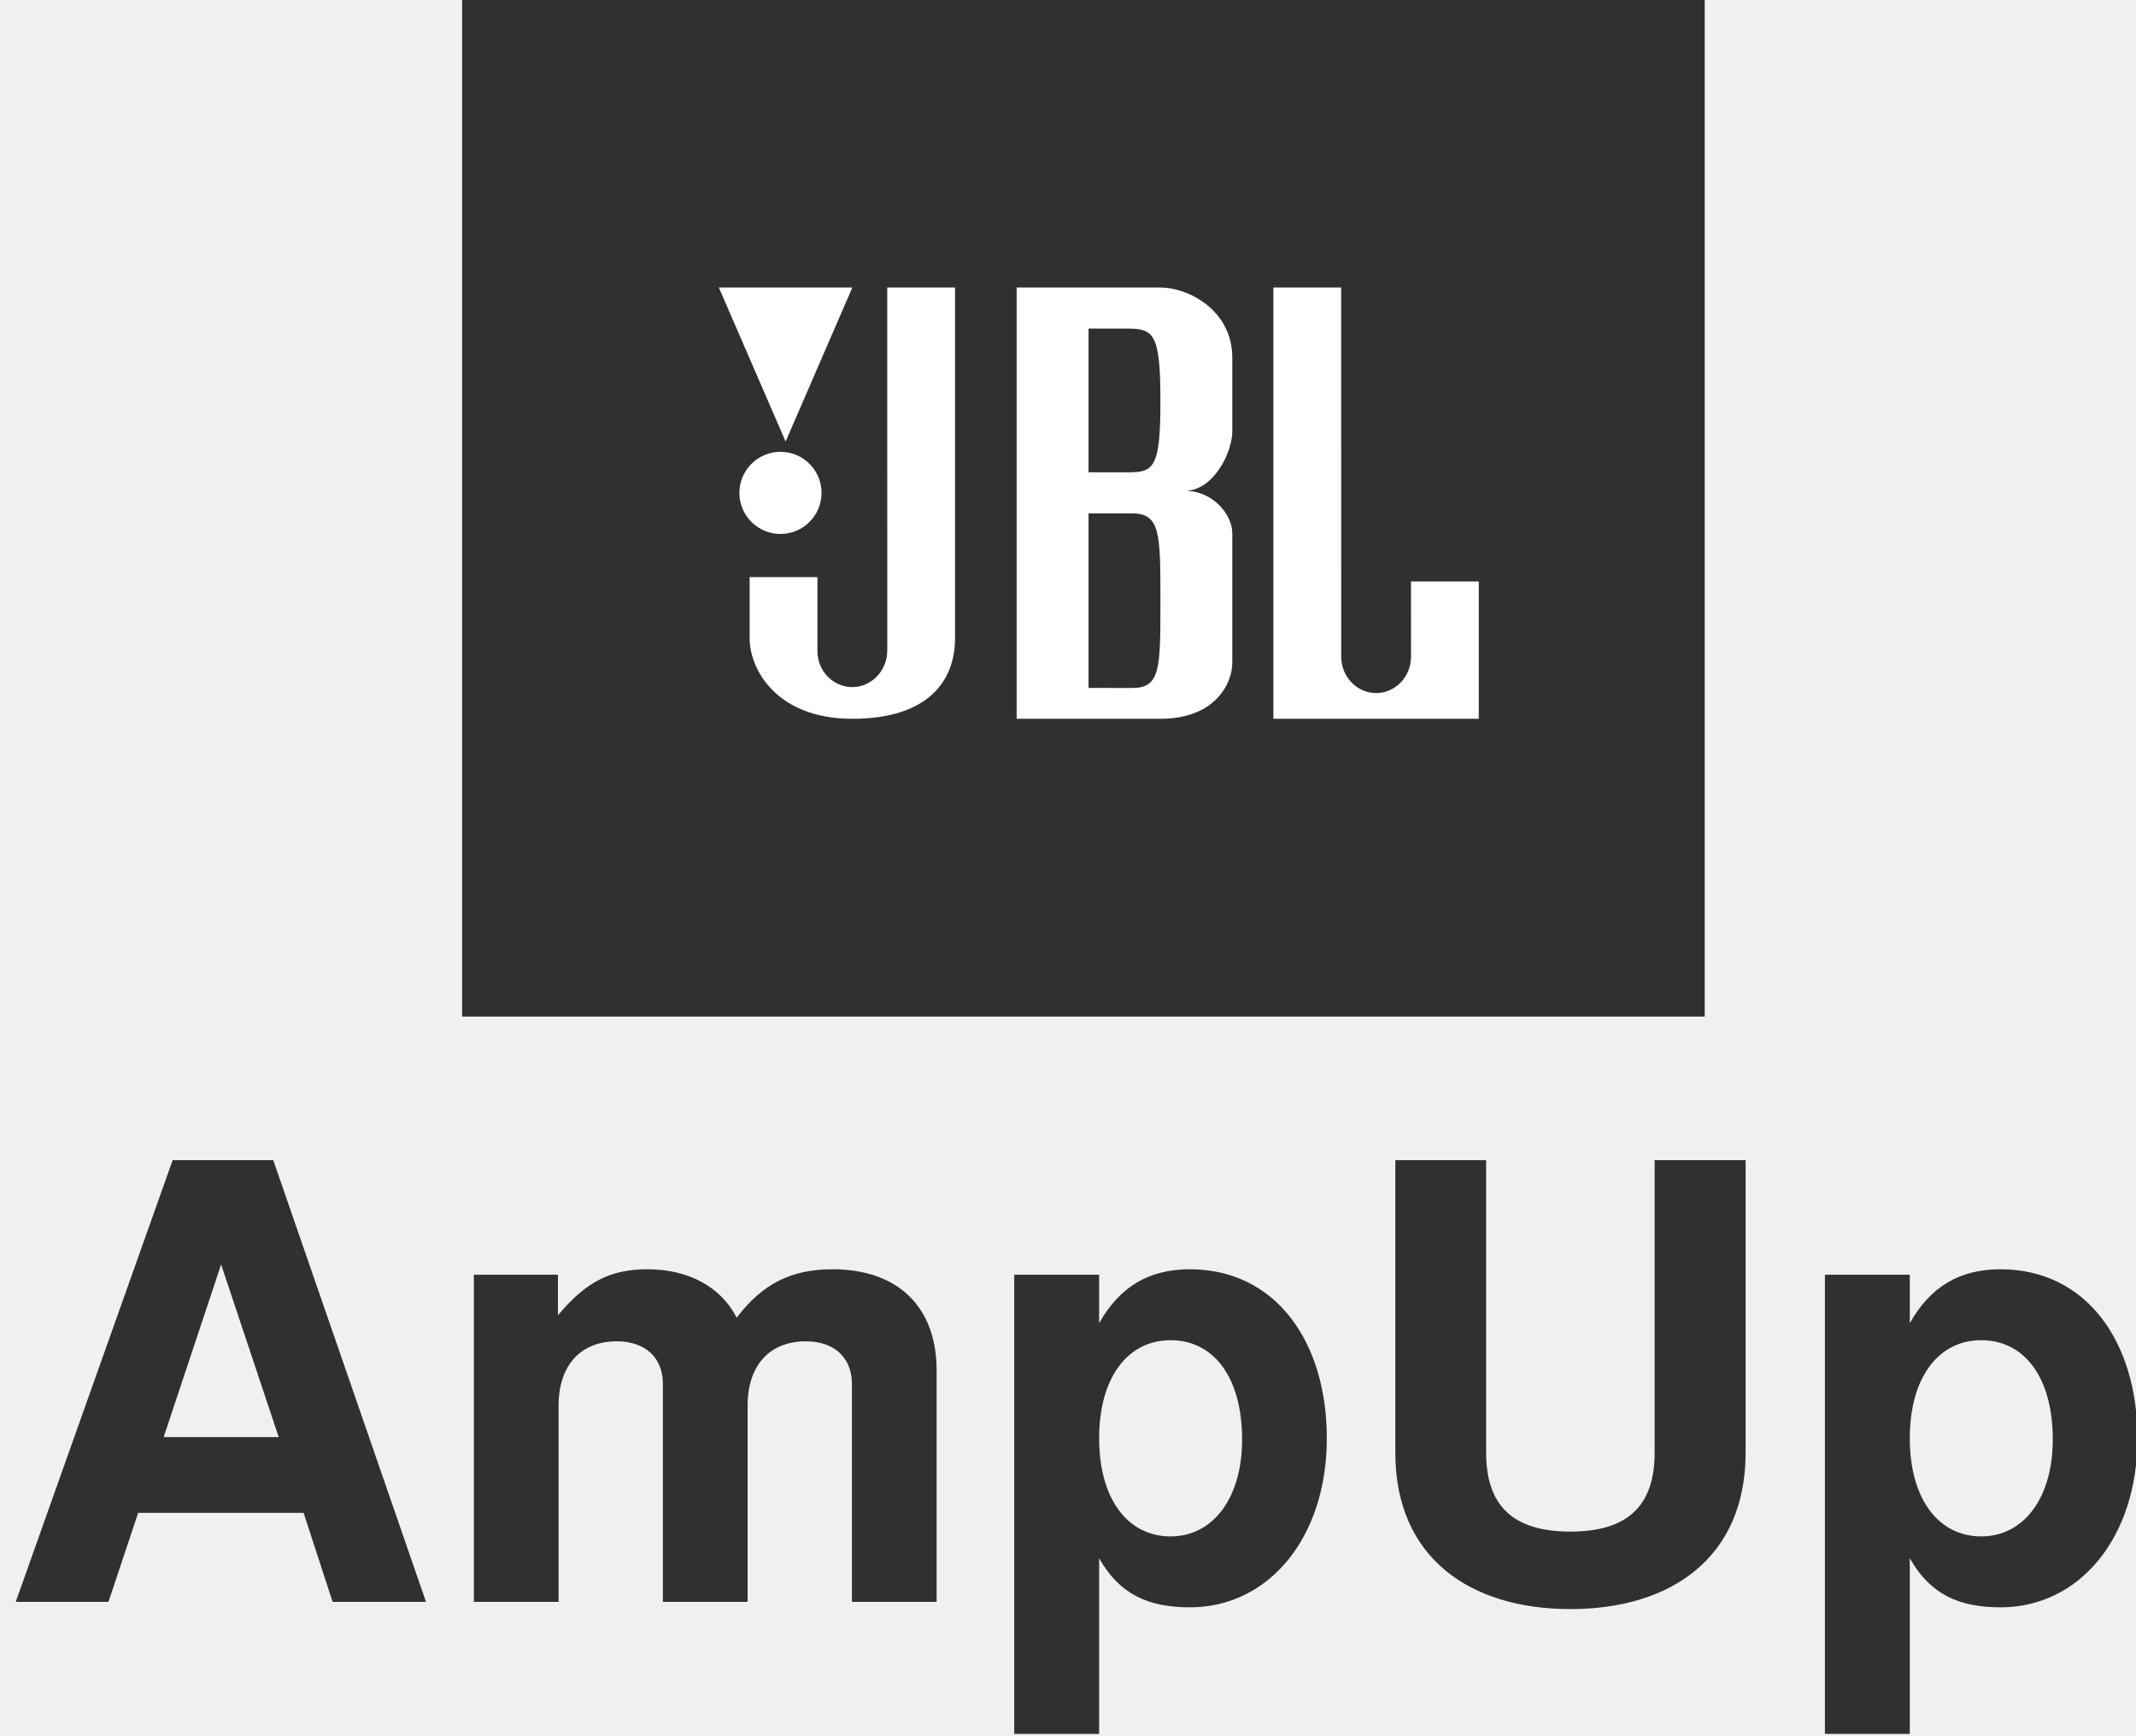
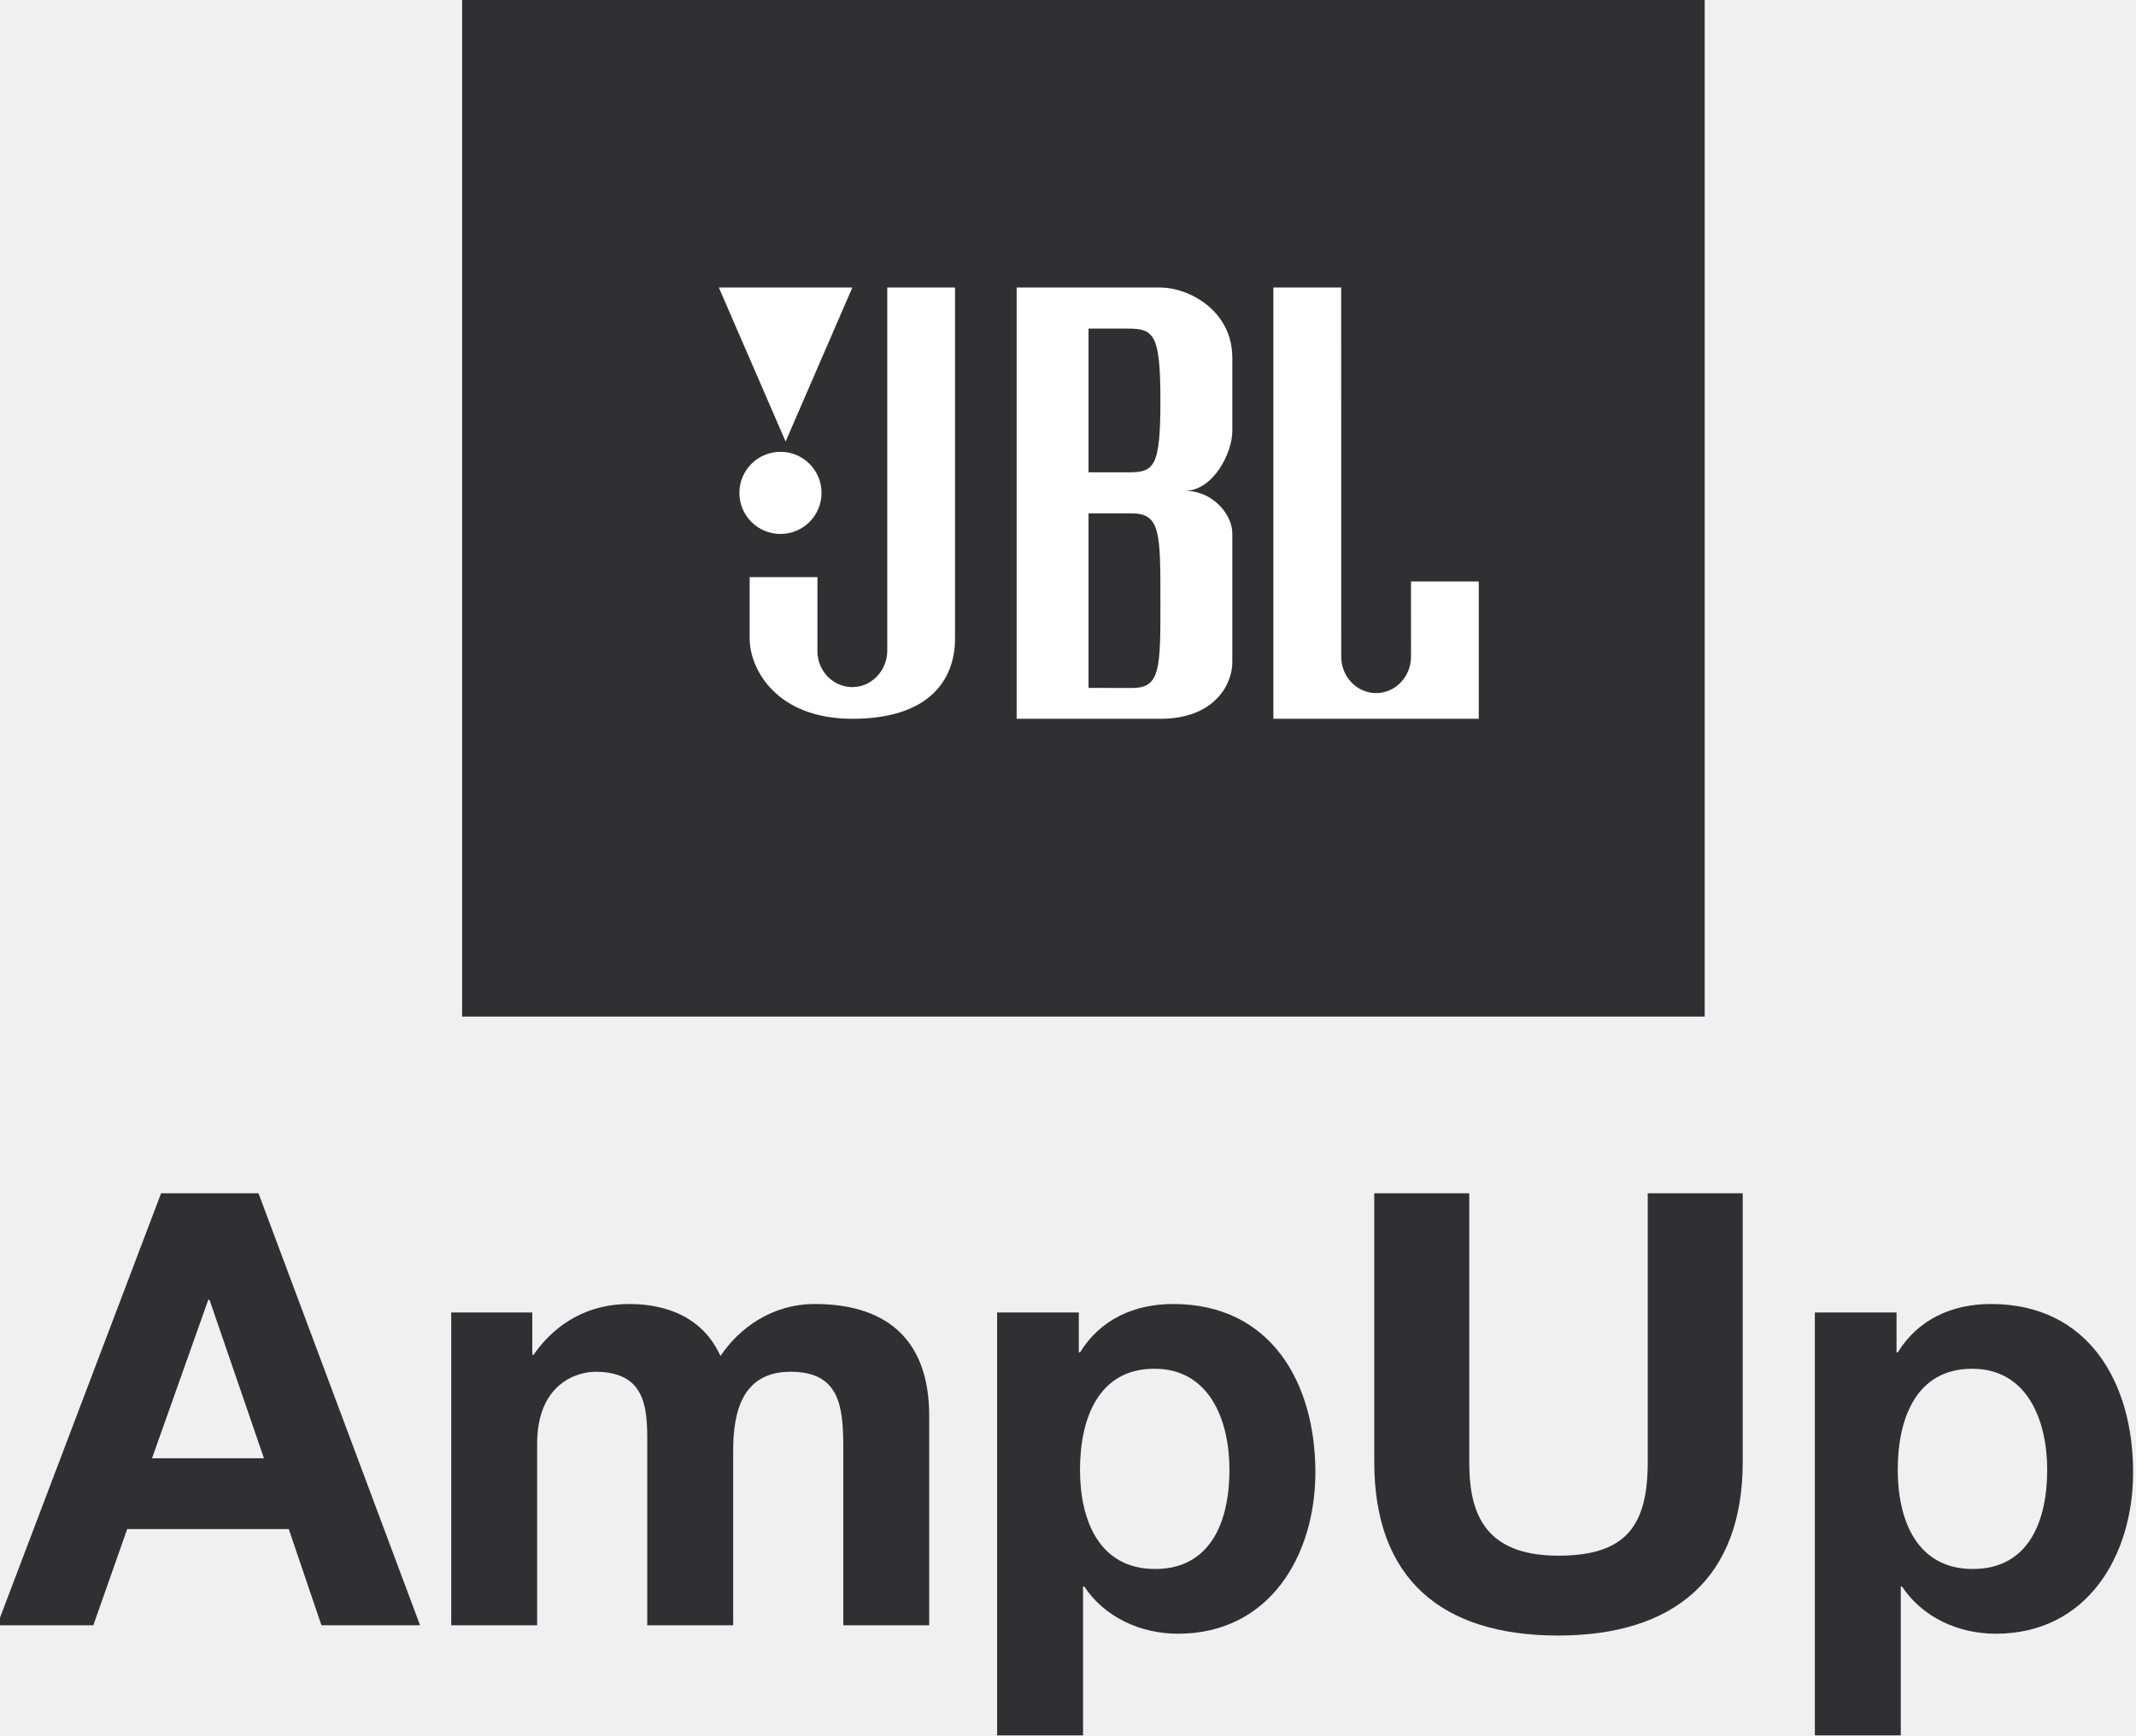
- <svg xmlns="http://www.w3.org/2000/svg" width="208px" height="169px" viewBox="0 0 208 169" version="1.1">
-   <defs />
+ <svg xmlns="http://www.w3.org/2000/svg" width="208px" height="169px" viewBox="0 0 208 169" version="1.1" id="svg2">
+   <defs id="defs8" />
  <g id="Page-1" stroke="none" stroke-width="1" fill="none" fill-rule="evenodd">
    <g id="wide-projects-normal" transform="translate(-50, -1447)">
-       <g id="AmpUp" transform="translate(0, 1410)">
-         <g id="jbl-AmpUp" transform="translate(50, 37)">
-           <text id="AmpUp" font-family="Helvetica Neue" font-size="59" font-weight="bold" line-spacing="59" fill="#303033">
-             <tspan x="0" y="156">AmpUp</tspan>
-           </text>
-           <g id="jblLogo" transform="translate(45, 0)">
-             <g id="g8" fill="#303033">
-               <path d="M0,0 L121,0 L121,99 L0,99 L0,0 L0,0 Z" id="path10" />
-             </g>
-             <g id="g12" transform="translate(79, 28)" fill="#FFFFFF">
-               <path d="M20,42 L20,28.628 L13.399,28.628 L13.402,35.943 C13.402,37.902 11.88,39.496 10.005,39.496 C8.127,39.496 6.604,37.902 6.604,35.943 L6.601,0 L0,0 L0,42 L20,42 L20,42 Z" id="path14" />
-             </g>
-             <g id="g16" transform="translate(28, 28)" fill="#FFFFFF">
-               <path d="M20,34.175 C20,38.291 17.397,42 10,42 C2.597,42 0,37.16 0,34.175 L0,28.205 L6.599,28.205 L6.599,35.413 C6.599,37.343 8.125,38.913 10.002,38.913 C11.881,38.913 13.401,37.294 13.401,35.362 L13.399,0 L20,0 L20,34.175 L20,34.175 Z" id="path18" />
-             </g>
-             <g id="g20" transform="translate(54, 28)" fill="#FFFFFF">
-               <path d="M21,13.999 L21,6.843 C21,2.193 16.705,0 13.999,0 L0,0 L0,42 L13.999,42 C19.251,42 21,38.654 21,36.515 L21,23.926 C21,22.149 19.145,19.797 16.384,19.797 C19.145,19.797 21,16.089 21,13.999 L21,13.999 Z M11.246,39 L7,38.991 L7,22 L11.246,22 C14,22 14,23.943 14,30.546 C14,37.153 14,39 11.246,39 L11.246,39 Z M10.818,18 L7,17.995 L7,4 L10.818,4 C13.364,4 14,4.523 14,11.046 C14,17.577 13.364,18 10.818,18 L10.818,18 Z" id="path22" />
-             </g>
-             <g id="g24" transform="translate(27, 44)" fill="#FFFFFF">
-               <path d="M4,0 C1.793,0 0,1.792 0,4 C0,6.209 1.793,8 4,8 C6.21,8 8,6.209 8,4 C8,1.792 6.21,0 4,0 L4,0 Z" id="path26" />
-             </g>
-             <g id="g28" transform="translate(25, 28)" fill="#FFFFFF">
-               <path d="M0,0 L6.502,15 L13,0 L0,0 L0,0 Z" id="path30" />
-             </g>
-           </g>
+       <g style="font-size:58.918px;font-style:normal;font-variant:normal;font-weight:bold;font-stretch:normal;text-align:start;line-height:125%;writing-mode:lr-tb;text-anchor:start;fill:#303033;font-family:Helvetica Neue LT Std;-inkscape-font-specification:Helvetica Neue LT Std Bold" id="text14" transform="translate(0,5.72)">
+         <path d="m 49.72,1599.557 9.368,0 3.299,-9.368 15.731,0 3.182,9.368 9.604,0 -15.731,-42.067 -9.486,0 -15.967,42.067 m 20.562,-31.698 0.118,0 5.303,15.436 -10.9,0 5.479,-15.436" style="line-height:125%;font-family:Helvetica Neue LT Std;-inkscape-font-specification:Helvetica Neue LT Std Bold" id="path3042" />
+         <path d="m 93.94,1599.557 8.366,0 0,-17.675 c 0,-5.951 4.006,-7.011 5.656,-7.011 5.303,0 5.067,4.065 5.067,7.6 l 0,17.086 8.366,0 0,-16.968 c 0,-3.83 0.884,-7.718 5.597,-7.718 4.772,0 5.126,3.358 5.126,7.424 l 0,17.263 8.366,0 0,-20.386 c 0,-7.895 -4.654,-10.9 -11.135,-10.9 -4.242,0 -7.424,2.416 -9.191,5.067 -1.65,-3.653 -5.067,-5.067 -8.897,-5.067 -3.947,0 -7.129,1.827 -9.309,4.949 l -0.118,0 0,-4.124 -7.895,0 0,30.46" style="line-height:125%;font-family:Helvetica Neue LT Std;-inkscape-font-specification:Helvetica Neue LT Std Bold" id="path3044" />
+         <path d="m 147.099,1610.28 8.366,0 0,-14.494 0.118,0 c 2.003,3.005 5.479,4.596 9.132,4.596 8.897,0 13.374,-7.6 13.374,-15.731 0,-8.661 -4.301,-16.379 -13.846,-16.379 -3.771,0 -7.07,1.473 -9.073,4.713 l -0.118,0 0,-3.889 -7.954,0 0,41.183 m 15.377,-16.202 c -5.42,0 -7.306,-4.713 -7.306,-9.662 0,-4.949 1.768,-9.839 7.247,-9.839 5.361,0 7.306,5.008 7.306,9.839 0,4.949 -1.768,9.662 -7.247,9.662" style="line-height:125%;font-family:Helvetica Neue LT Std;-inkscape-font-specification:Helvetica Neue LT Std Bold" id="path3046" />
+         <path d="m 219.704,1557.49 -9.25,0 0,26.159 c 0,6.245 -2.121,9.132 -8.72,9.132 -7.483,0 -8.661,-4.537 -8.661,-9.132 l 0,-26.159 -9.25,0 0,26.159 c 0,11.43 6.599,16.909 17.911,16.909 11.253,0 17.97,-5.538 17.97,-16.909 l 0,-26.159" style="line-height:125%;font-family:Helvetica Neue LT Std;-inkscape-font-specification:Helvetica Neue LT Std Bold" id="path3048" />
+         <path d="m 226.729,1610.28 8.366,0 0,-14.494 0.118,0 c 2.003,3.005 5.479,4.596 9.132,4.596 8.897,0 13.374,-7.6 13.374,-15.731 0,-8.661 -4.301,-16.379 -13.846,-16.379 -3.771,0 -7.07,1.473 -9.073,4.713 l -0.118,0 0,-3.889 -7.954,0 0,41.183 m 15.377,-16.202 c -5.42,0 -7.306,-4.713 -7.306,-9.662 0,-4.949 1.768,-9.839 7.247,-9.839 5.361,0 7.306,5.008 7.306,9.839 0,4.949 -1.768,9.662 -7.247,9.662" style="line-height:125%;font-family:Helvetica Neue LT Std;-inkscape-font-specification:Helvetica Neue LT Std Bold" id="path3050" />
+       </g>
+       <g id="jblLogo" transform="translate(95,1447)">
+         <g id="g8" style="fill:#303033">
+           <path d="M 0,0 121,0 121,99 0,99 0,0 0,0 z" id="path10" />
+         </g>
+         <g id="g12" transform="translate(79,28)" style="fill:#ffffff">
+           <path d="m 20,42 0,-13.372 -6.601,0 0.003,7.316 c 0,1.959 -1.522,3.553 -3.396,3.553 -1.879,0 -3.401,-1.594 -3.401,-3.553 L 6.601,0 0,0 l 0,42 20,0 0,0 z" id="path14" />
+         </g>
+         <g id="g16" transform="translate(28,28)" style="fill:#ffffff">
+           <path d="M 20,34.175 C 20,38.291 17.397,42 10,42 2.597,42 0,37.16 0,34.175 l 0,-5.97 6.599,0 0,7.208 c 0,1.93 1.526,3.501 3.403,3.501 1.878,0 3.399,-1.619 3.399,-3.551 L 13.399,0 20,0 l 0,34.175 0,0 z" id="path18" />
+         </g>
+         <g id="g20" transform="translate(54,28)" style="fill:#ffffff">
+           <path d="M 21,13.999 21,6.843 C 21,2.193 16.705,0 13.999,0 L 0,0 0,42 13.999,42 C 19.251,42 21,38.654 21,36.515 L 21,23.926 C 21,22.149 19.145,19.797 16.384,19.797 19.145,19.797 21,16.089 21,13.999 l 0,0 z M 11.246,39 7,38.991 7,22 11.246,22 C 14,22 14,23.943 14,30.546 14,37.153 14,39 11.246,39 l 0,0 z M 10.818,18 7,17.995 7,4 10.818,4 C 13.364,4 14,4.523 14,11.046 14,17.577 13.364,18 10.818,18 l 0,0 z" id="path22" />
+         </g>
+         <g id="g24" transform="translate(27,44)" style="fill:#ffffff">
+           <path d="M 4,0 C 1.793,0 0,1.792 0,4 0,6.209 1.793,8 4,8 6.21,8 8,6.209 8,4 8,1.792 6.21,0 4,0 l 0,0 z" id="path26" />
+         </g>
+         <g id="g28" transform="translate(25,28)" style="fill:#ffffff">
+           <path d="M 0,0 6.502,15 13,0 0,0 0,0 z" id="path30" />
        </g>
      </g>
    </g>
  </g>
</svg>
